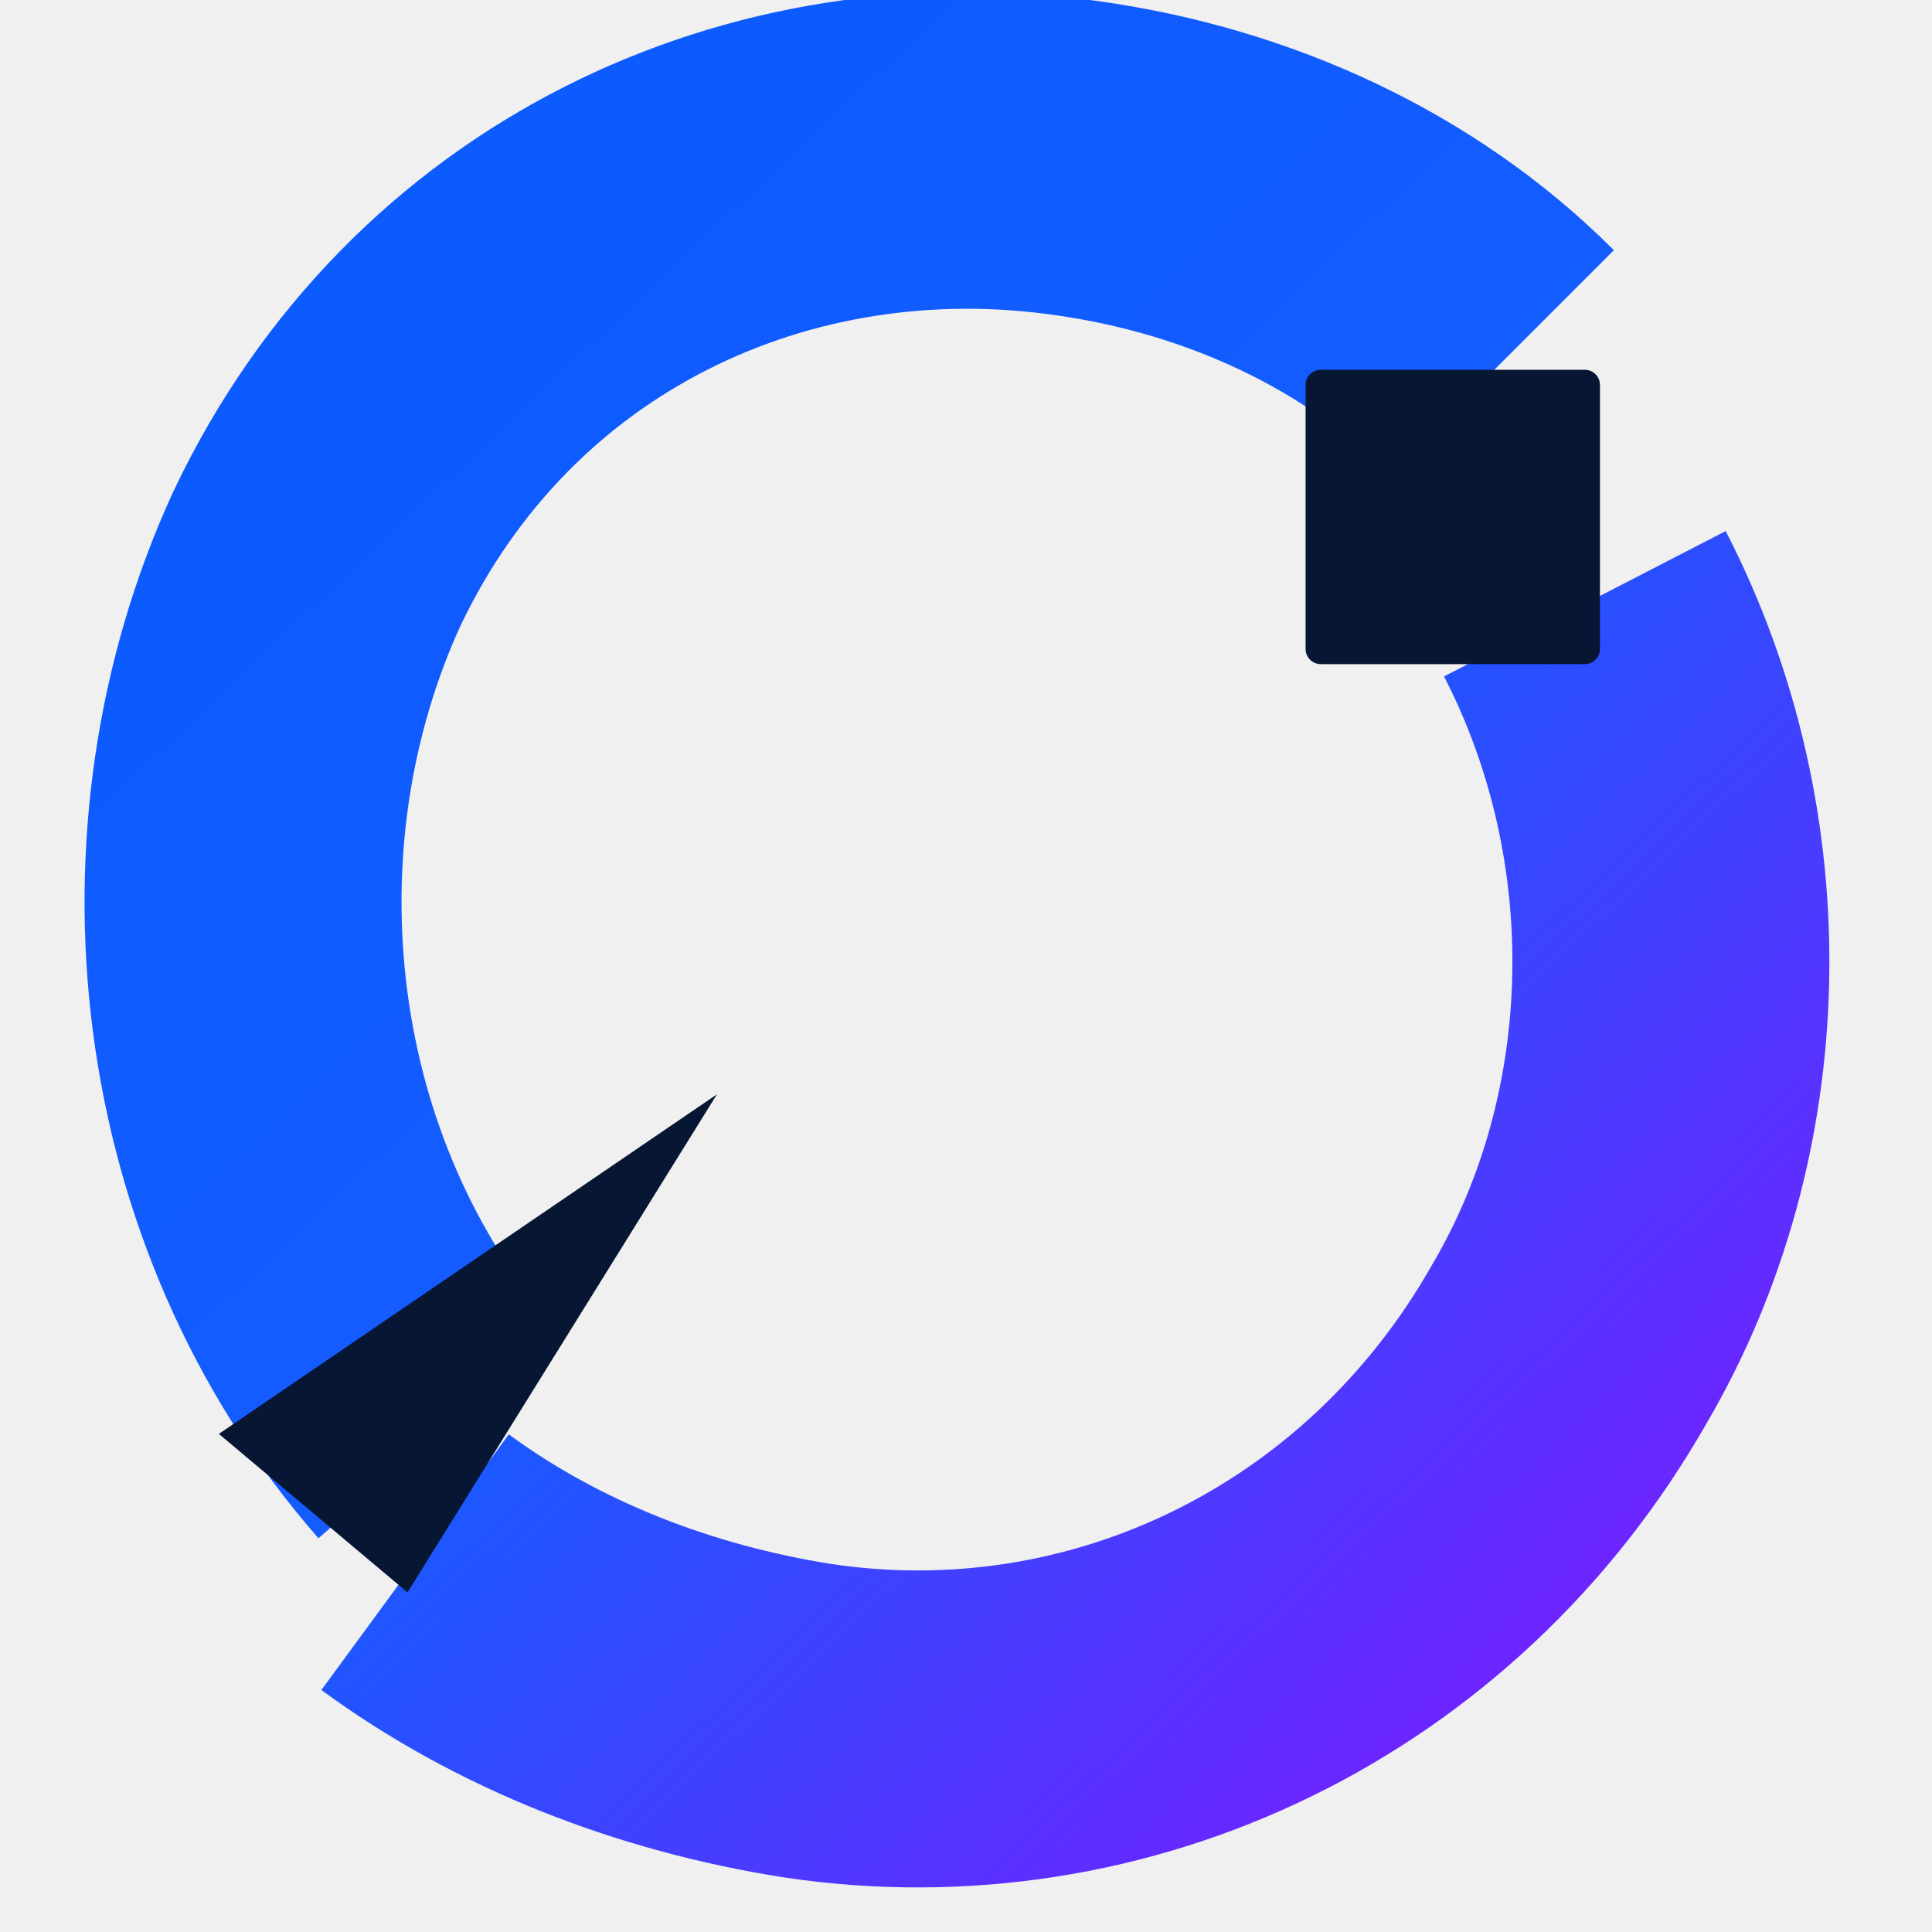
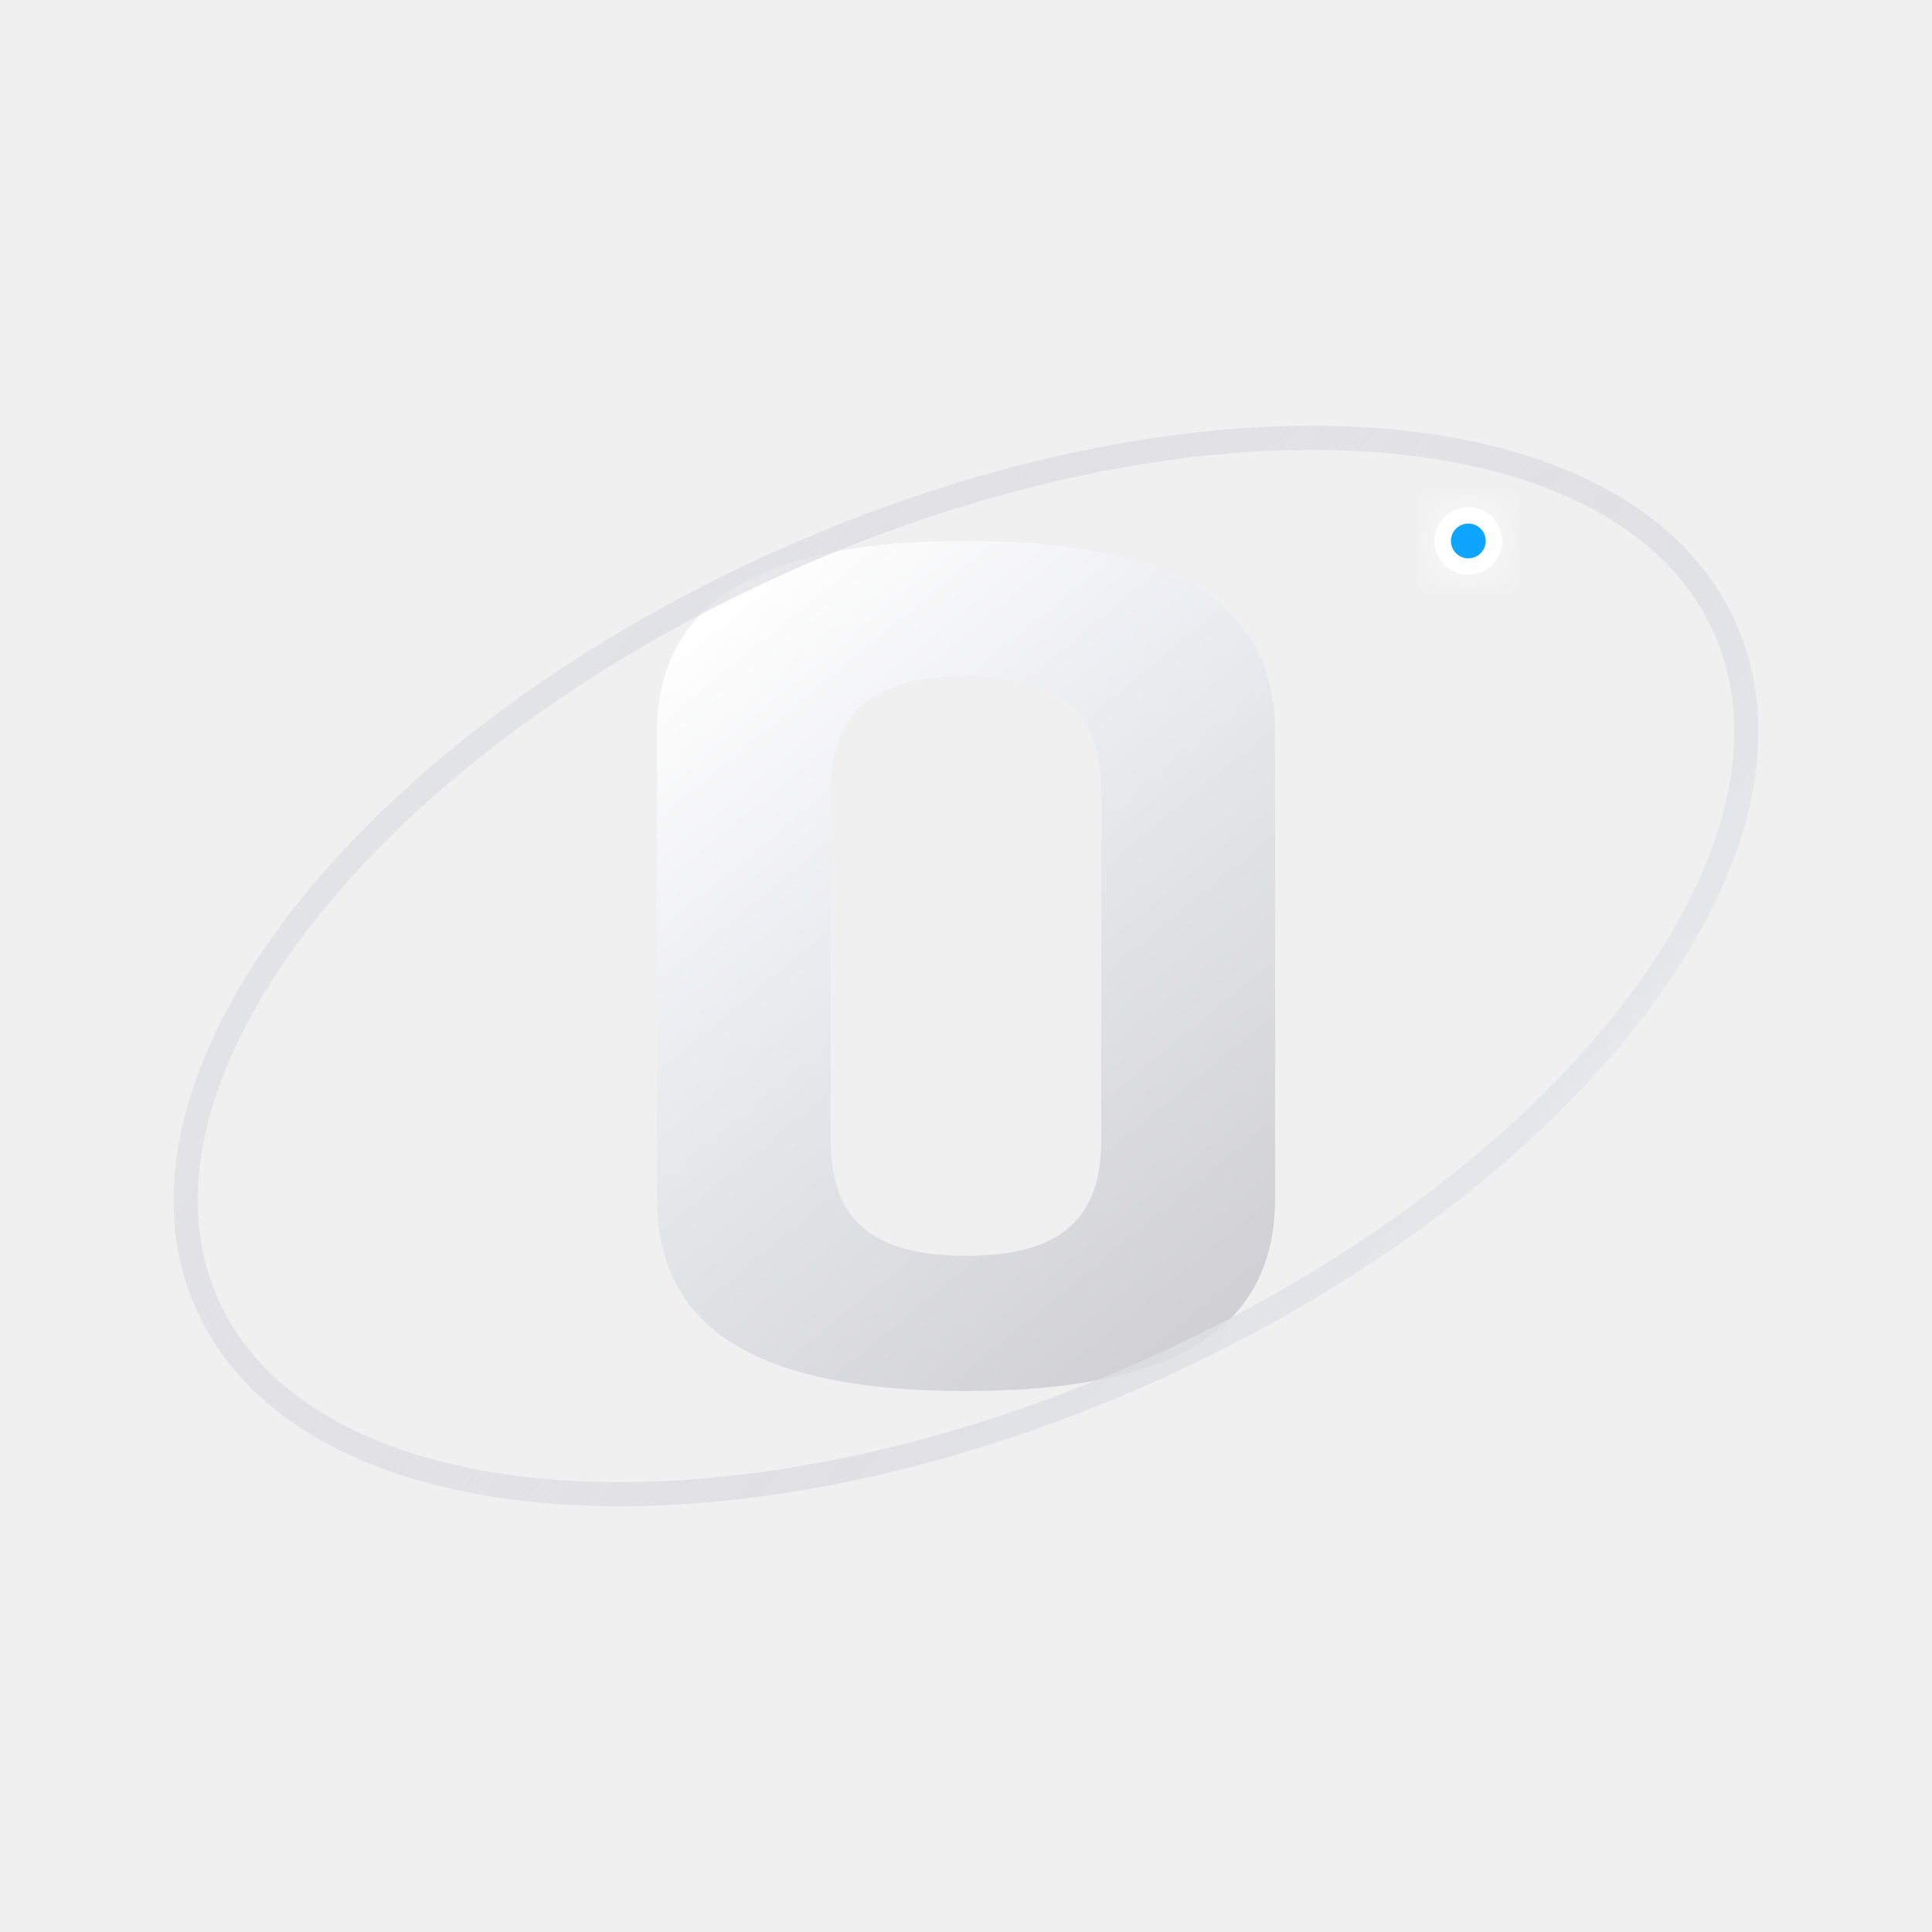
- <svg xmlns="http://www.w3.org/2000/svg" width="256" height="256" viewBox="0 0 256 256" fill="none">
+ <svg xmlns="http://www.w3.org/2000/svg" viewBox="0 0 200 200" fill="none">
  <defs>
-     <linearGradient id="orbiticaGradient" x1="35" y1="30" x2="220" y2="226" gradientUnits="userSpaceOnUse">
-       <stop offset="0" stop-color="#0A5BFF" />
-       <stop offset="0.48" stop-color="#155CFF" />
-       <stop offset="1" stop-color="#791DFF" />
+     <filter id="orbit-glow" x="-20%" y="-20%" width="140%" height="140%">
+       <feGaussianBlur stdDeviation="3" result="blur" />
+       <feComposite in="SourceGraphic" in2="blur" operator="over" />
+     </filter>
+     <linearGradient id="orbit-stroke" x1="0%" y1="0%" x2="100%" y2="100%">
+       <stop offset="0%" stop-color="#E5E6EA" stop-opacity="0.9" />
+       <stop offset="50%" stop-color="#CFCFD4" stop-opacity="0.4" />
+       <stop offset="85%" stop-color="#E5E6EA" stop-opacity="0.95" />
+       <stop offset="100%" stop-color="#FFFFFF" />
+     </linearGradient>
+     <linearGradient id="letter-grad" x1="20%" y1="0%" x2="80%" y2="100%">
+       <stop offset="0%" stop-color="#FFFFFF" />
+       <stop offset="50%" stop-color="#E5E6EA" />
+       <stop offset="100%" stop-color="#CFCFD4" />
    </linearGradient>
  </defs>
-   <path d="M58 190C30 158 25 111 42 74C61 34 102 15 143 21C164 24 184 33 199 48" stroke="url(#orbiticaGradient)" stroke-width="42" stroke-linecap="butt" />
-   <path d="M210 80C226 111 225 149 208 178C187 215 147 234 107 228C88 225 70 218 55 207" stroke="url(#orbiticaGradient)" stroke-width="42" stroke-linecap="butt" />
-   <rect x="173" y="49" width="39" height="39" rx="2" fill="#071633" />
-   <path d="M29 190L95 145L54 211L29 190Z" fill="#071633" />
+   <path d="M 68 76 C 68 64, 76 56, 100 56 C 124 56, 132 64, 132 76 L 132 124 C 132 136, 124 144, 100 144 C 76 144, 68 136, 68 124 Z M 86 82 L 86 118 C 86 126, 90 130, 100 130 C 110 130, 114 126, 114 118 L 114 82 C 114 74, 110 70, 100 70 C 90 70, 86 74, 86 82 Z" fill="url(#letter-grad)" />
+   <ellipse cx="100" cy="100" rx="86" ry="46" transform="rotate(-24 100 100)" stroke="url(#orbit-stroke)" stroke-width="2.5" fill="none" />
+   <circle cx="152" cy="56" r="3.5" fill="#FFFFFF" filter="url(#orbit-glow)" />
+   <circle cx="152" cy="56" r="1.8" fill="#0EA5FF" />
</svg>
